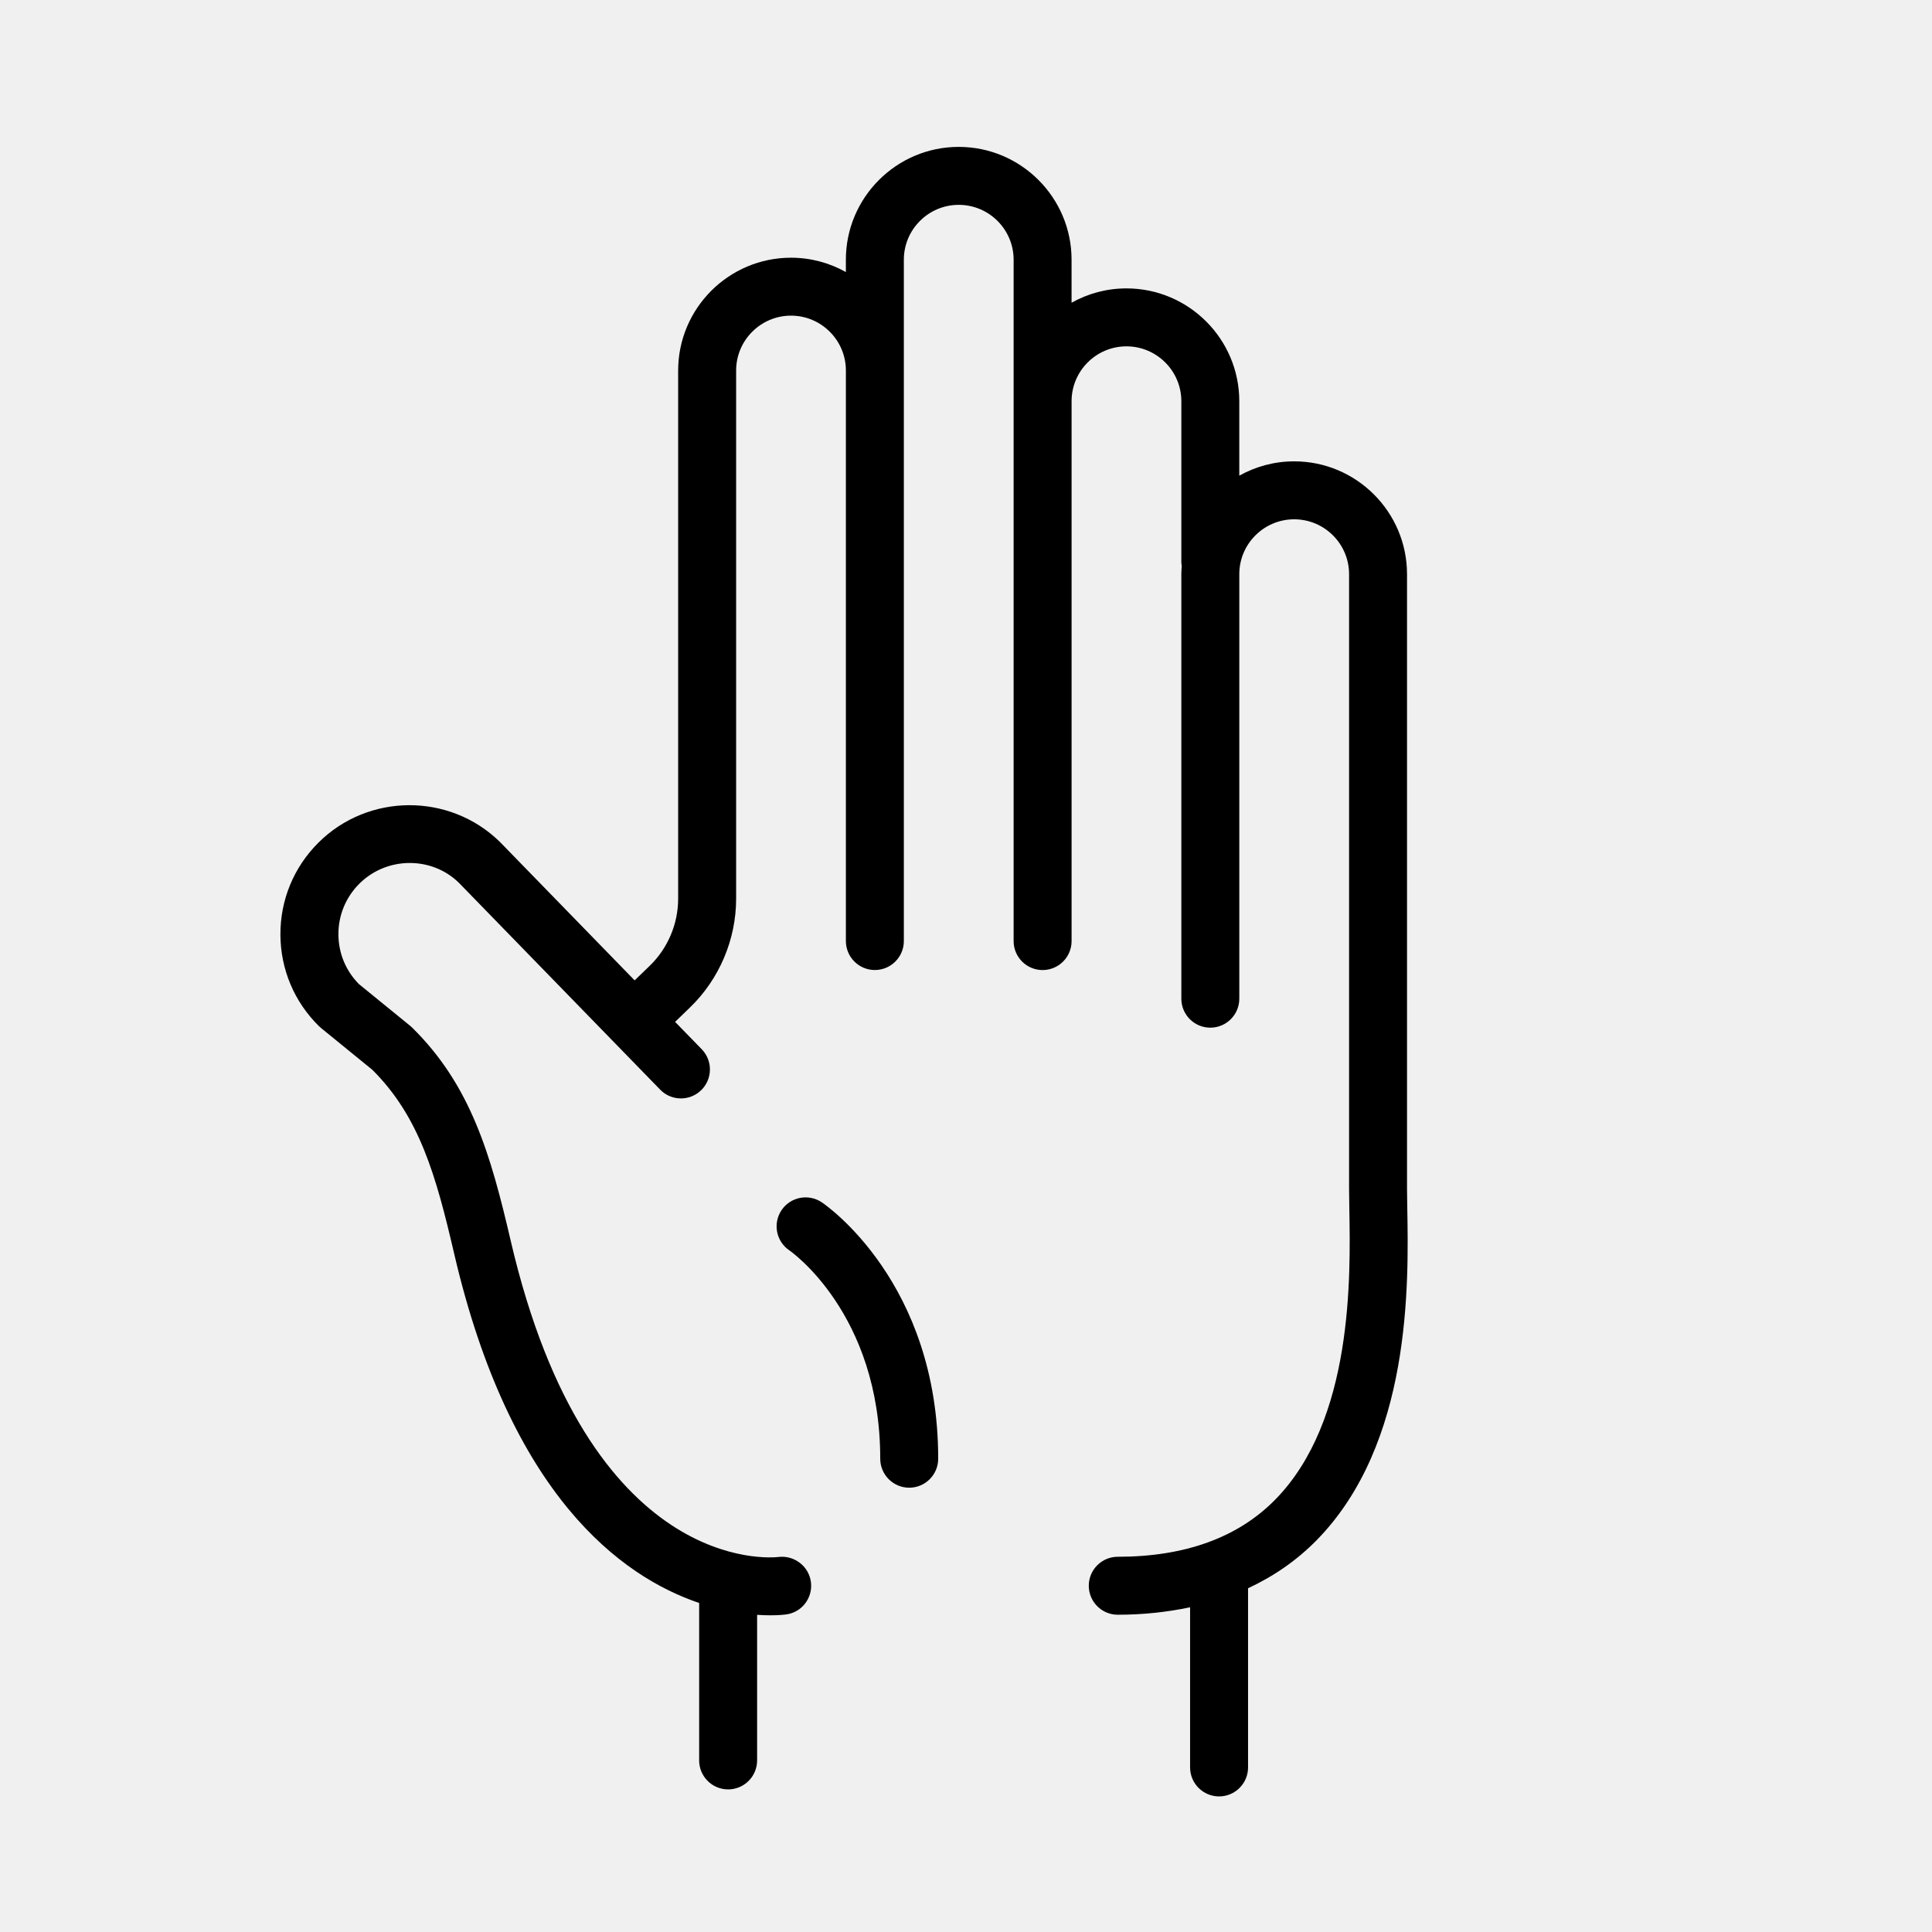
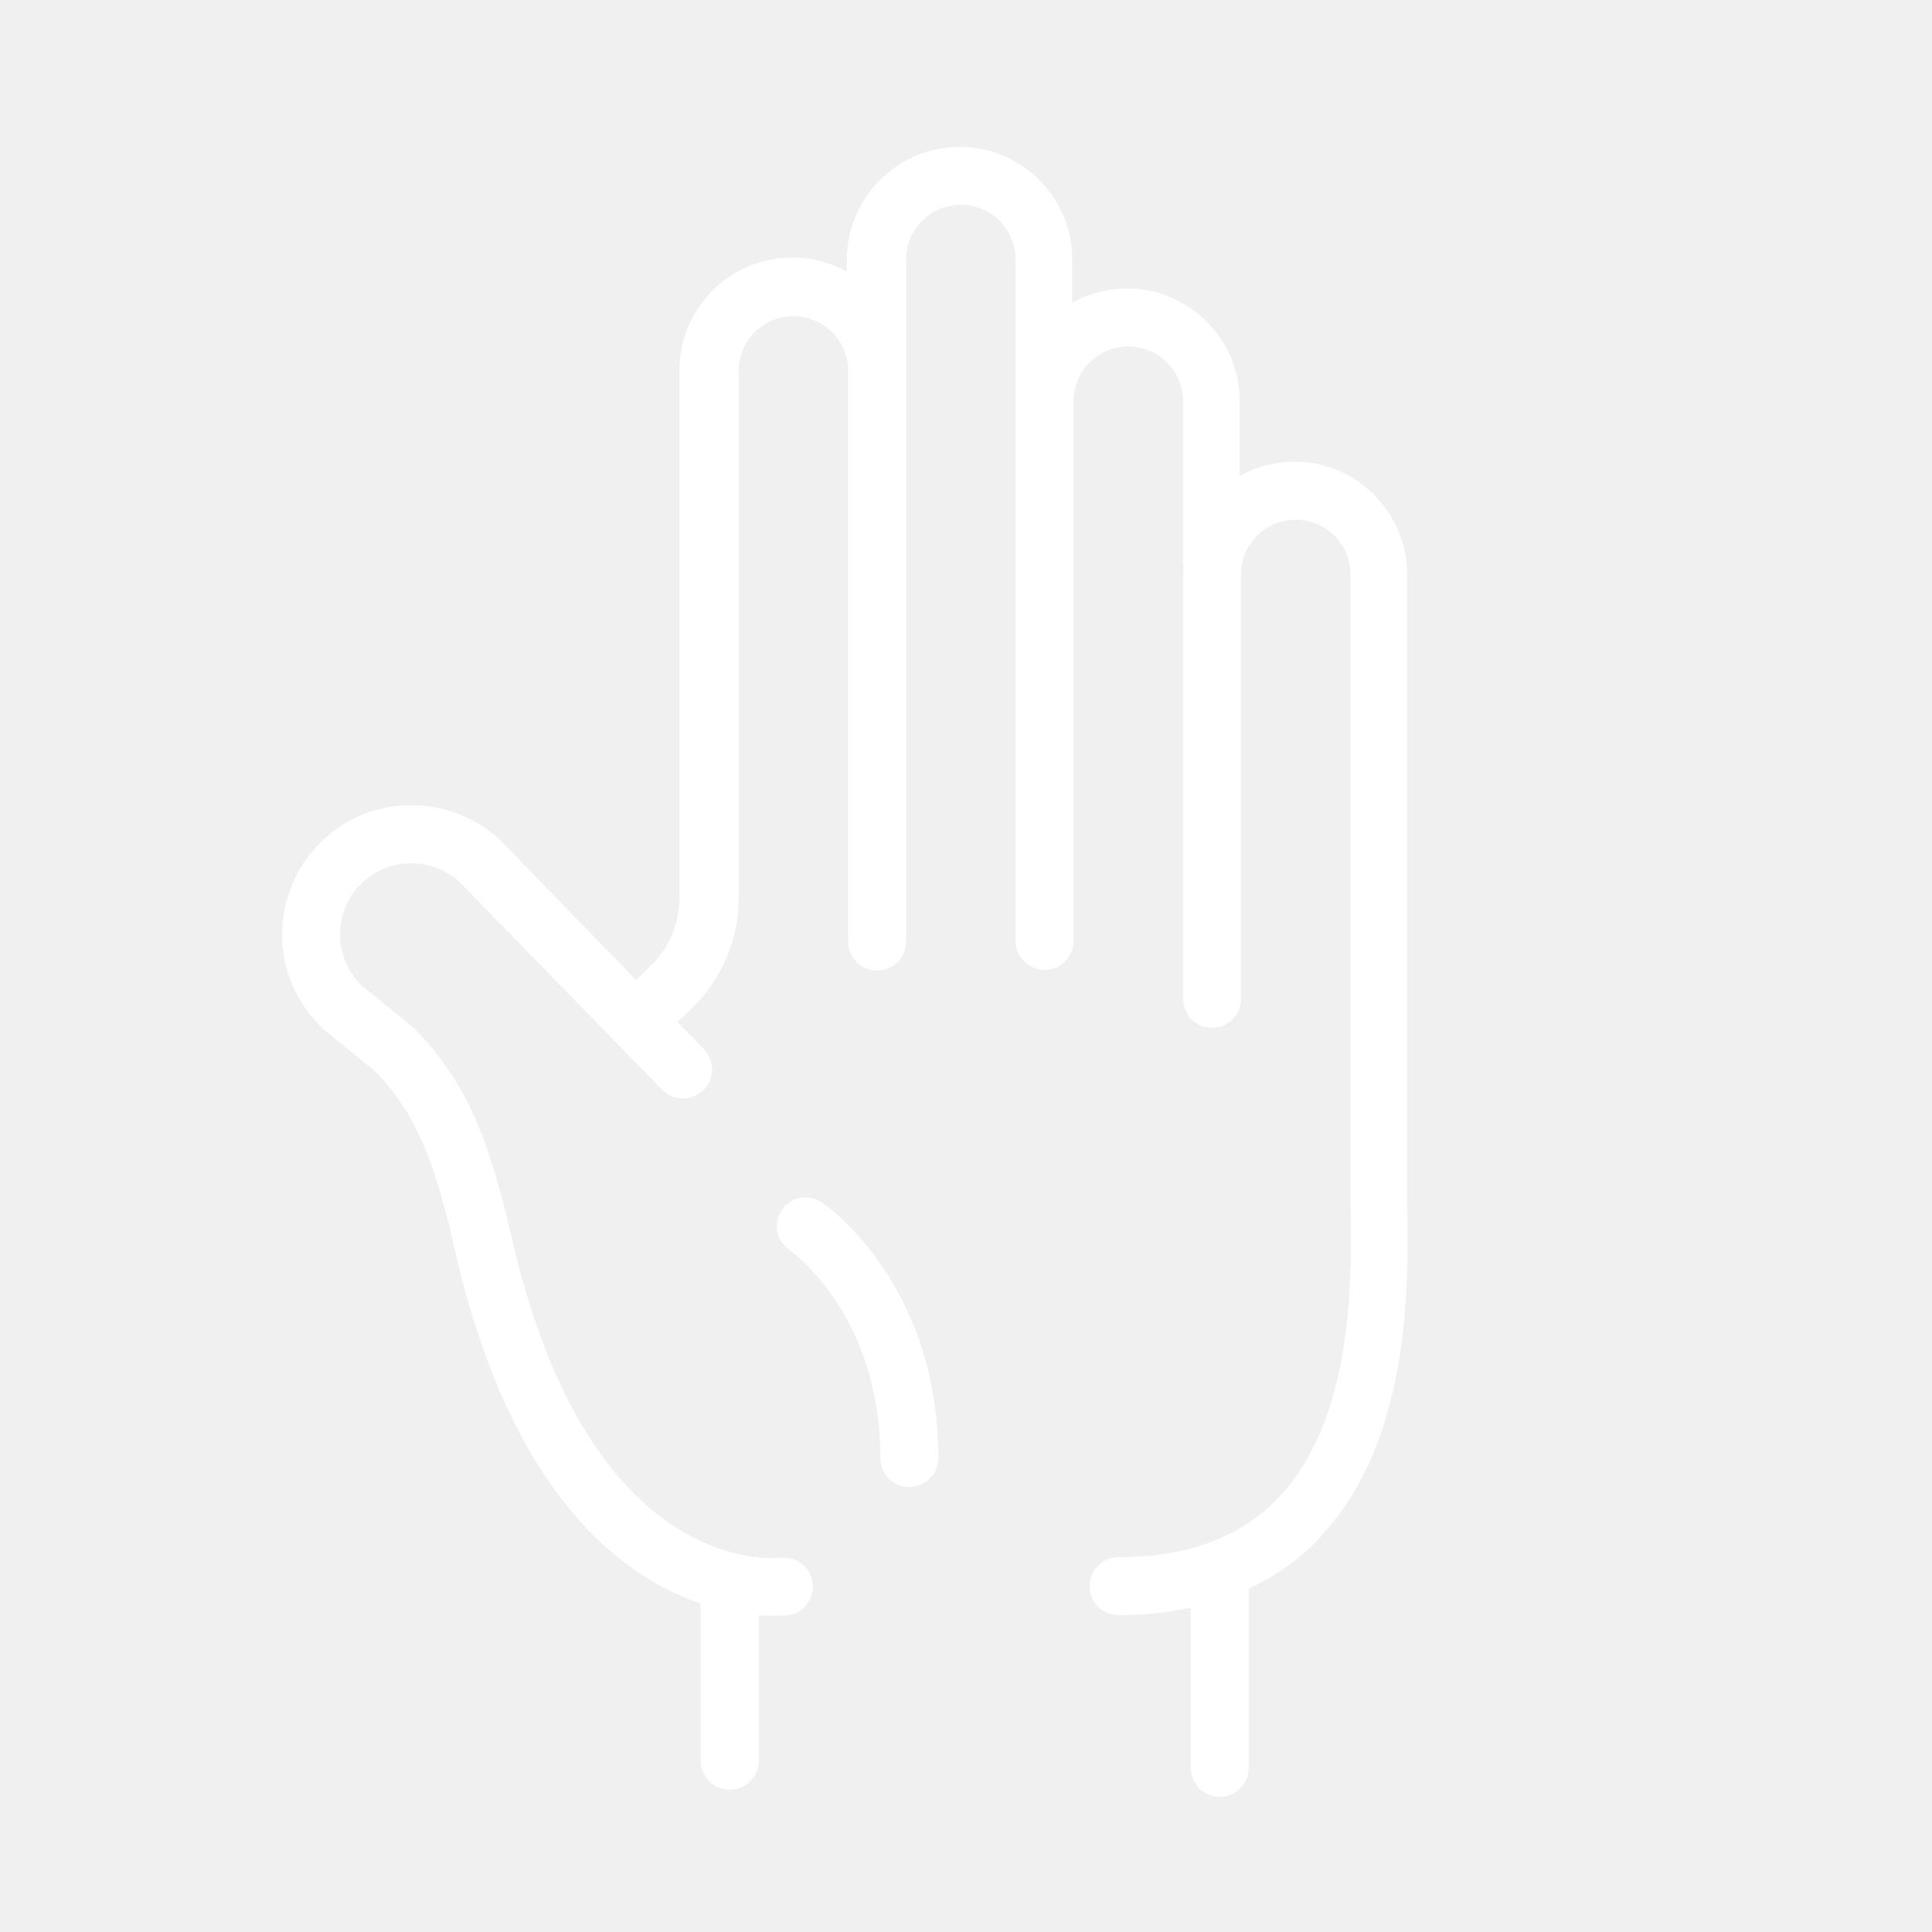
- <svg xmlns="http://www.w3.org/2000/svg" height="300px" width="300px" fill="#000000" version="1.1" x="0px" y="0px" viewBox="0 0 100 100" style="enable-background:new 0 0 100 100;" xml:space="preserve">
+ <svg xmlns="http://www.w3.org/2000/svg" version="1.1" id="Calque_1" x="0px" y="0px" viewBox="0 0 300 300" style="enable-background:new 0 0 300 300;" xml:space="preserve">
+   <style type="text/css">
+ 	.st0{fill:#FFFFFF;}
+ </style>
  <g>
-     <path d="M72.84,62.509c-0.007-0.367-0.013-0.689-0.013-0.959V29.719   c0-3.22-2.62-5.84-5.841-5.84c-1.031,0-1.999,0.271-2.841,0.742v-3.854   c0-3.22-2.62-5.84-5.841-5.84c-1.031,0-1.998,0.271-2.84,0.742v-2.226   c0-3.22-2.62-5.84-5.841-5.84s-5.841,2.62-5.841,5.84v0.638   c-0.841-0.471-1.809-0.742-2.84-0.742c-3.221,0-5.841,2.62-5.841,5.841v27.339   c0,1.301-0.536,2.566-1.471,3.47l-0.781,0.755l-6.977-7.169   c-2.604-2.55-6.823-2.528-9.4,0.05c-1.271,1.271-1.966,2.96-1.958,4.757   c0.009,1.796,0.719,3.479,2.001,4.737c0.033,0.032,0.067,0.063,0.104,0.093   l2.653,2.161c2.441,2.426,3.298,5.48,4.237,9.523   C26.418,77.401,32.143,81.6,36.188,82.97v8.149c0,0.828,0.672,1.5,1.5,1.5s1.5-0.672,1.5-1.5   v-7.536c0.255,0.018,0.486,0.025,0.684,0.025c0.462,0,0.753-0.035,0.823-0.045   c0.816-0.112,1.382-0.859,1.278-1.676c-0.104-0.815-0.856-1.394-1.672-1.299   c-0.4,0.05-9.839,0.962-13.868-16.372c-1.027-4.419-2.055-8.037-5.105-11.032   c-0.033-0.032-0.067-0.063-0.104-0.093l-2.65-2.158   c-0.678-0.688-1.053-1.597-1.058-2.566c-0.004-0.99,0.379-1.921,1.079-2.622   c1.42-1.42,3.745-1.434,5.155-0.054l10.421,10.709   c0.578,0.596,1.528,0.606,2.121,0.029c0.594-0.578,0.606-1.527,0.029-2.121   l-1.378-1.416l0.774-0.749c1.516-1.466,2.385-3.517,2.385-5.626V19.179   c0-1.566,1.274-2.841,2.841-2.841c1.565,0,2.84,1.274,2.84,2.841v8.319v21.21   c0,0.829,0.672,1.5,1.5,1.5s1.5-0.671,1.5-1.5V27.499v-8.319v-5.737   c0-1.566,1.274-2.84,2.841-2.84s2.841,1.274,2.841,2.84v7.325v0.995v26.947   c0,0.829,0.672,1.5,1.5,1.5s1.5-0.671,1.5-1.5V21.762v-0.995   c0-1.566,1.274-2.84,2.84-2.84c1.566,0,2.841,1.274,2.841,2.84v8.319   c0,0.072,0.011,0.142,0.021,0.211c-0.01,0.14-0.021,0.279-0.021,0.421v21.974   c0,0.828,0.672,1.5,1.5,1.5s1.5-0.672,1.5-1.5V29.719c0-1.566,1.274-2.84,2.841-2.84   s2.841,1.274,2.841,2.84v31.831c0,0.285,0.006,0.626,0.013,1.014   c0.064,3.554,0.199,10.947-3.835,15.056c-1.928,1.963-4.67,2.958-8.151,2.958   c-0.828,0-1.5,0.672-1.5,1.5s0.672,1.5,1.5,1.5c1.334,0,2.576-0.139,3.744-0.386v8.29   c0,0.828,0.672,1.5,1.5,1.5s1.5-0.672,1.5-1.5v-9.274c1.333-0.621,2.524-1.443,3.548-2.486   C73.062,74.715,72.912,66.471,72.84,62.509z" />
-     <path d="M42.536,62.232c-0.688-0.461-1.619-0.283-2.083,0.405   c-0.463,0.688-0.281,1.619,0.405,2.083c0.047,0.031,4.703,3.258,4.703,10.783   c0,0.828,0.672,1.5,1.5,1.5s1.5-0.672,1.5-1.5C48.562,66.4,42.782,62.398,42.536,62.232z" />
+     <path class="st0" d="M218.5,187.5c0-1.1,0-2.1,0-2.9V89.2c0-9.7-7.9-17.5-17.5-17.5c-3.1,0-6,0.8-8.5,2.2V62.3   c0-9.7-7.9-17.5-17.5-17.5c-3.1,0-6,0.8-8.5,2.2v-6.7c0-9.7-7.9-17.5-17.5-17.5s-17.5,7.9-17.5,17.5v1.9c-2.5-1.4-5.4-2.2-8.5-2.2   c-9.7,0-17.5,7.9-17.5,17.5v82c0,3.9-1.6,7.7-4.4,10.4l-2.3,2.3l-20.9-21.5c-7.8-7.6-20.5-7.6-28.2,0.2c-3.8,3.8-5.9,8.9-5.9,14.3   c0,5.4,2.2,10.4,6,14.2c0.1,0.1,0.2,0.2,0.3,0.3l8,6.5c7.3,7.3,9.9,16.4,12.7,28.6c8.7,37.5,25.9,50.1,38,54.2v24.4   c0,2.5,2,4.5,4.5,4.5s4.5-2,4.5-4.5v-22.6c0.8,0.1,1.5,0.1,2.1,0.1c1.4,0,2.3-0.1,2.5-0.1c2.4-0.3,4.1-2.6,3.8-5   c-0.3-2.4-2.6-4.2-5-3.9c-1.2,0.1-29.5,2.9-41.6-49.1c-3.1-13.3-6.2-24.1-15.3-33.1c-0.1-0.1-0.2-0.2-0.3-0.3l-8-6.5   c-2-2.1-3.2-4.8-3.2-7.7c0-3,1.1-5.8,3.2-7.9c4.3-4.3,11.2-4.3,15.5-0.2l31.3,32.1c1.7,1.8,4.6,1.8,6.4,0.1   c1.8-1.7,1.8-4.6,0.1-6.4l-4.1-4.2l2.3-2.2c4.5-4.4,7.2-10.6,7.2-16.9v-82c0-4.7,3.8-8.5,8.5-8.5c4.7,0,8.5,3.8,8.5,8.5v25v63.6   c0,2.5,2,4.5,4.5,4.5s4.5-2,4.5-4.5V82.5v-25V40.3c0-4.7,3.8-8.5,8.5-8.5s8.5,3.8,8.5,8.5v22v3v80.8c0,2.5,2,4.5,4.5,4.5   s4.5-2,4.5-4.5V65.3v-3c0-4.7,3.8-8.5,8.5-8.5c4.7,0,8.5,3.8,8.5,8.5v25c0,0.2,0,0.4,0.1,0.6c0,0.4-0.1,0.8-0.1,1.3v65.9   c0,2.5,2,4.5,4.5,4.5s4.5-2,4.5-4.5V89.2c0-4.7,3.8-8.5,8.5-8.5s8.5,3.8,8.5,8.5v95.5c0,0.9,0,1.9,0,3c0.2,10.7,0.6,32.8-11.5,45.2   c-5.8,5.9-14,8.9-24.5,8.9c-2.5,0-4.5,2-4.5,4.5s2,4.5,4.5,4.5c4,0,7.7-0.4,11.2-1.2v24.9c0,2.5,2,4.5,4.5,4.5s4.5-2,4.5-4.5v-27.8   c4-1.9,7.6-4.3,10.6-7.5C219.2,224.1,218.7,199.4,218.5,187.5z" />
+     <path class="st0" d="M127.6,186.7c-2.1-1.4-4.9-0.8-6.2,1.2c-1.4,2.1-0.8,4.9,1.2,6.2c0.1,0.1,14.1,9.8,14.1,32.3   c0,2.5,2,4.5,4.5,4.5s4.5-2,4.5-4.5C145.7,199.2,128.3,187.2,127.6,186.7z" />
  </g>
</svg>
